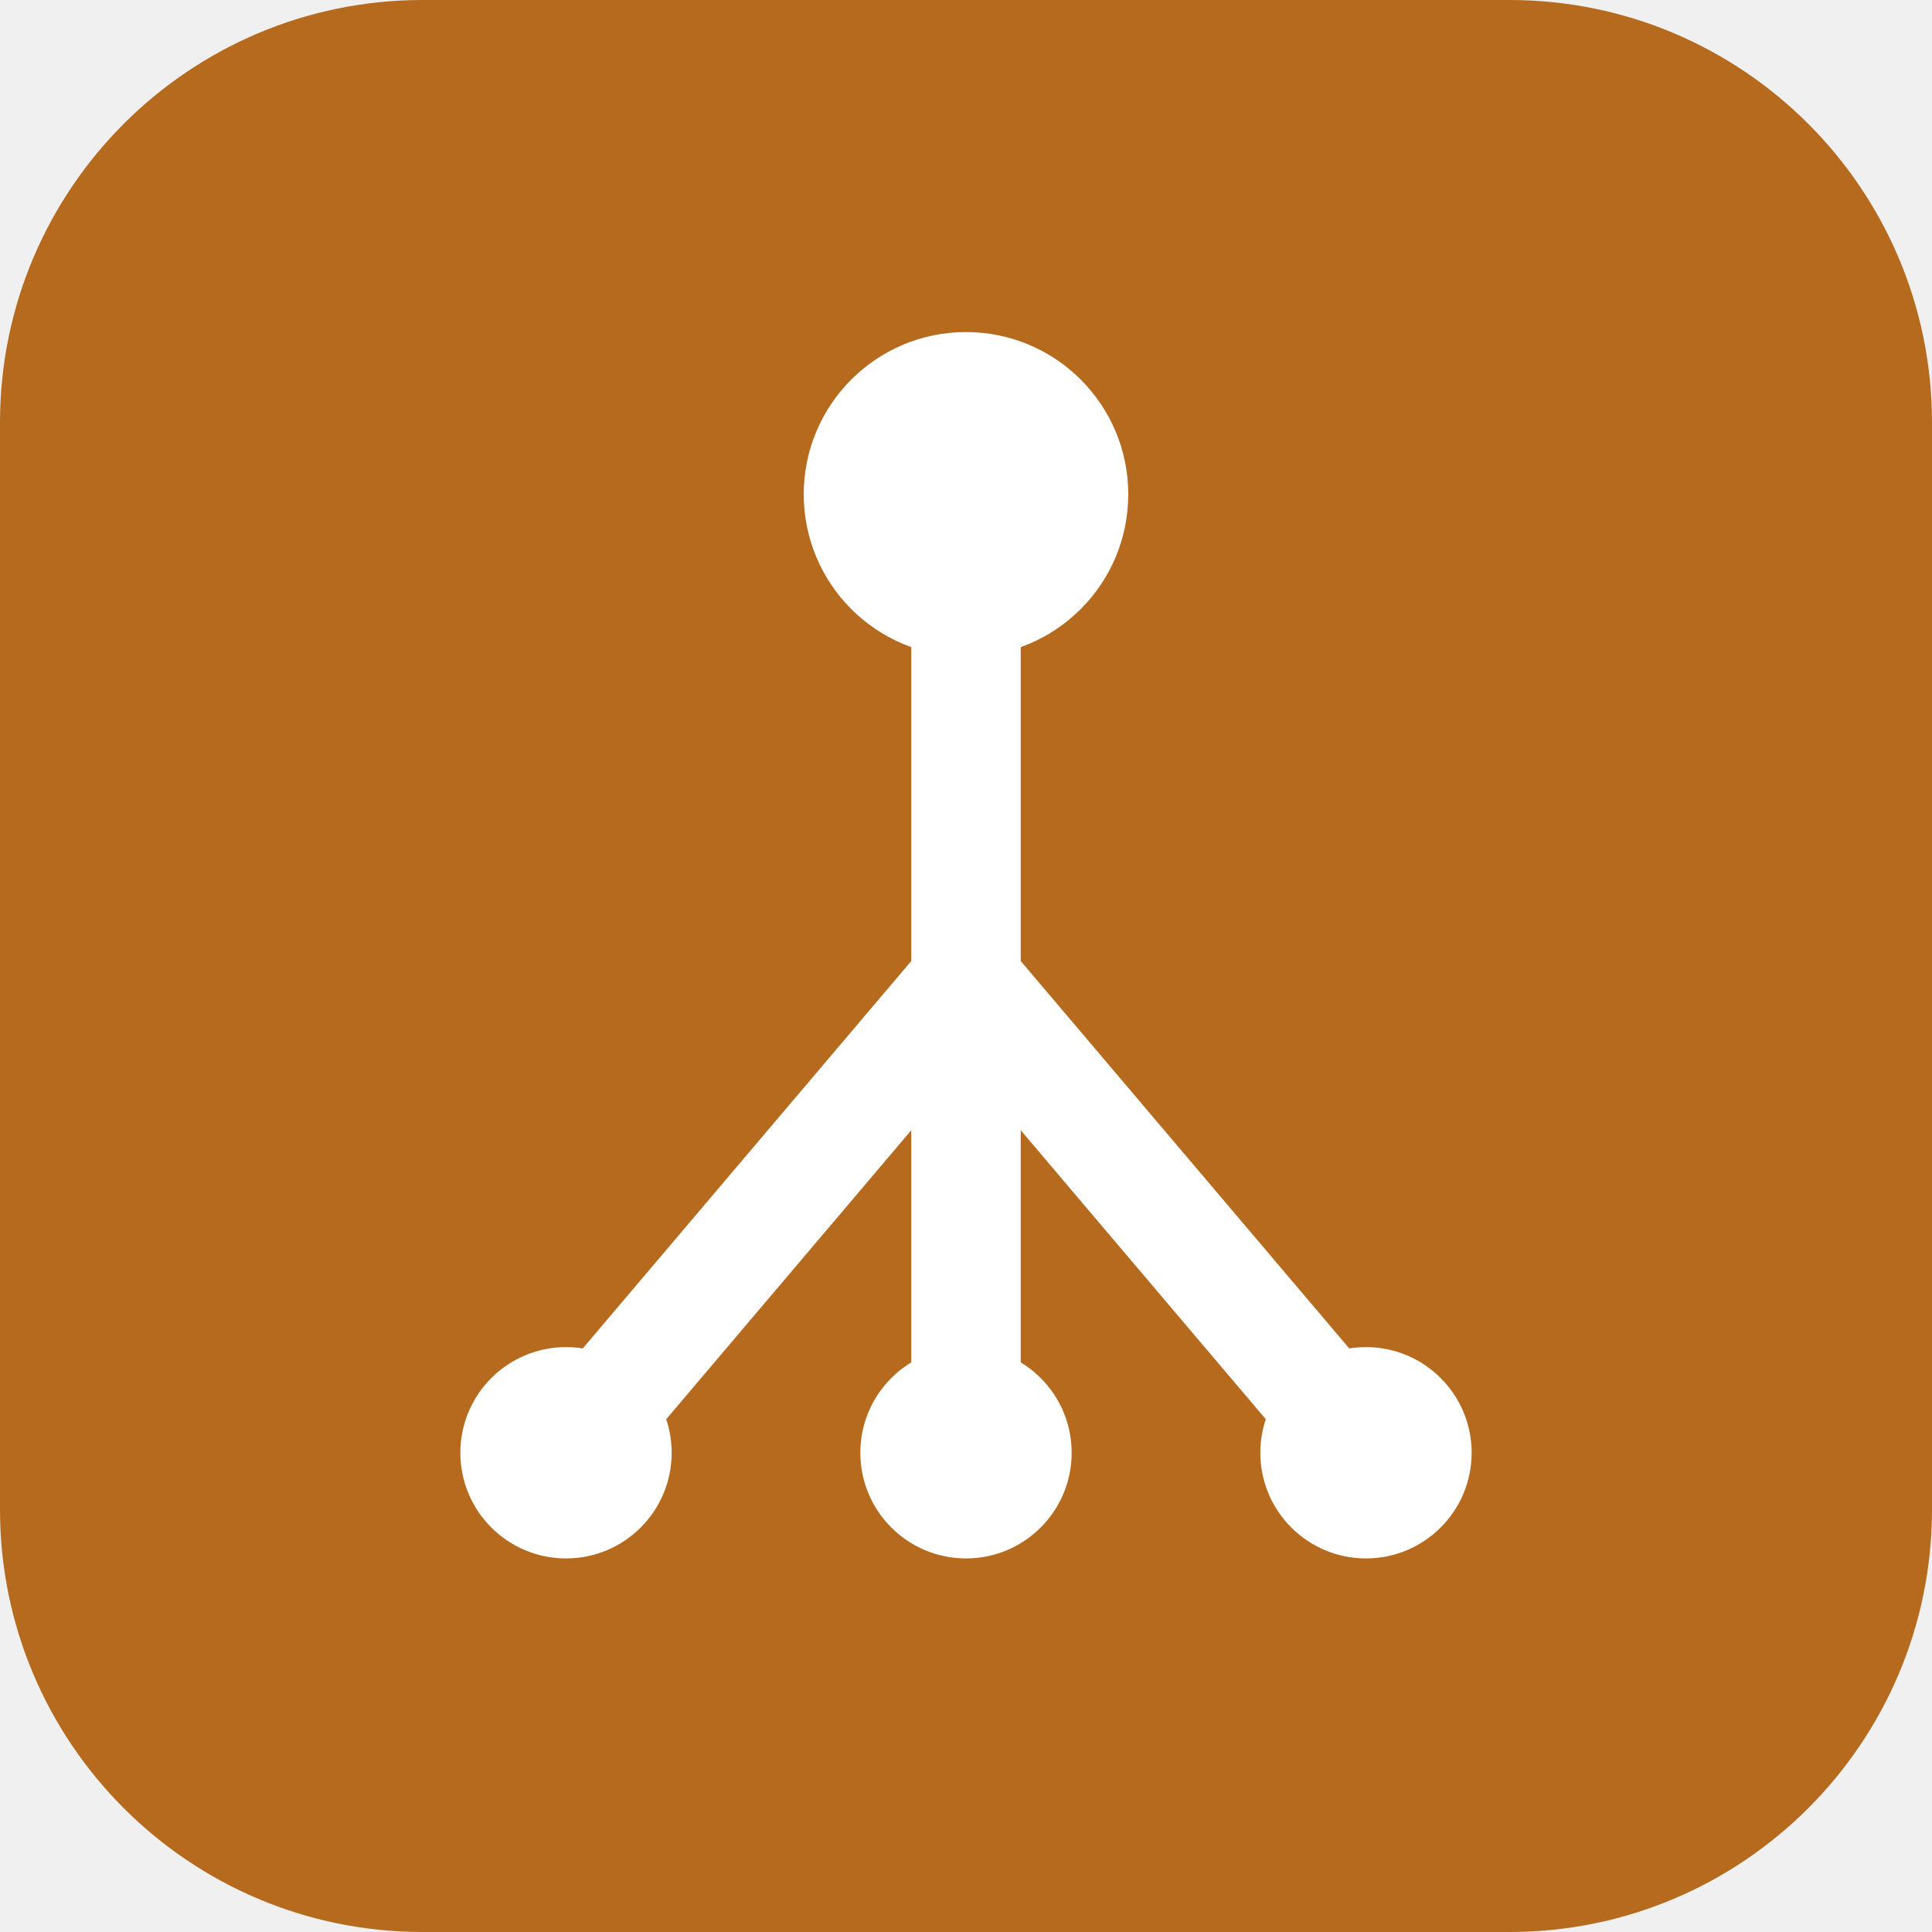
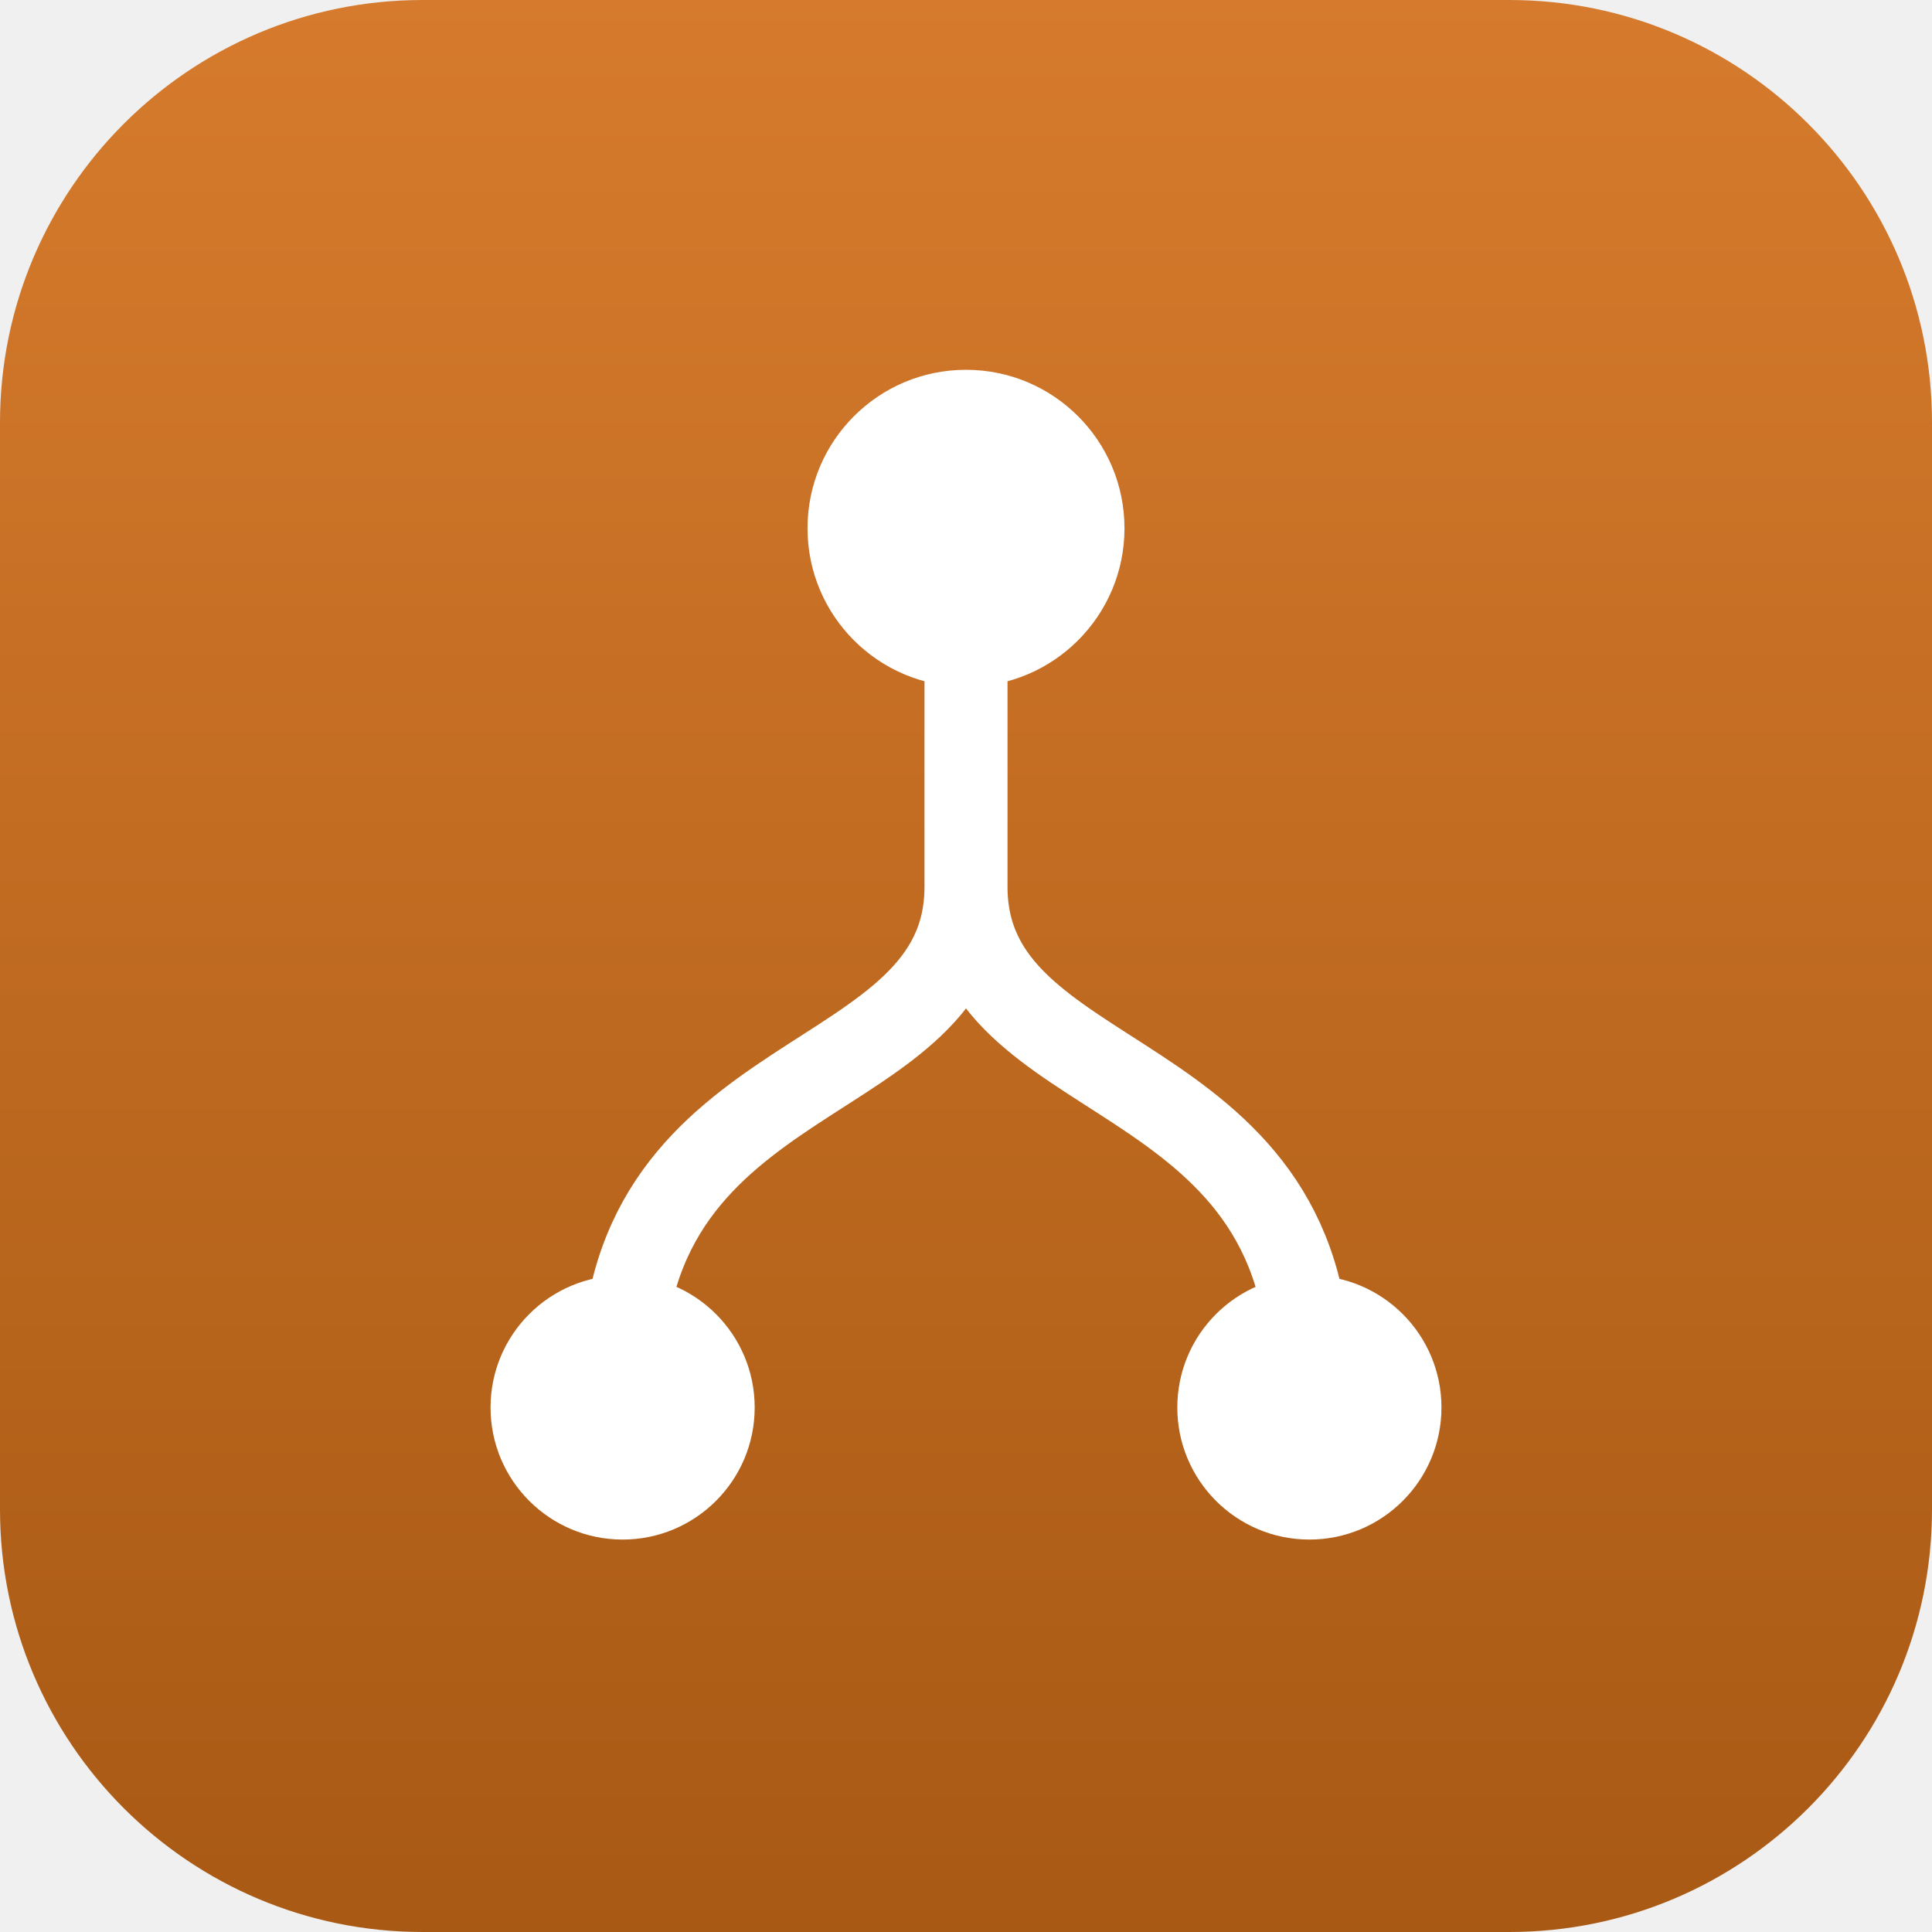
<svg xmlns="http://www.w3.org/2000/svg" width="200" height="200" viewBox="0 0 1024 1024">
-   <rect width="1024" height="1024" rx="224" fill="#b56a1d" />
-   <path d="M512 300V520M512 520L300 770M512 520V770M512 520L724 770" fill="none" stroke="#fff" stroke-width="58" stroke-linecap="round" stroke-linejoin="round" />
+   <defs>
+     <linearGradient id="g" x1="0" y1="0" x2="0" y2="1">
+       <stop offset="0" stop-color="#d67b2d" />
+       <stop offset="1" stop-color="#a85914" />
+     </linearGradient>
+   </defs>
+   <rect width="1024" height="1024" rx="224" fill="url(#g)" />
+   <path d="M512 300V470C512 580 330 560 330 730M512 470C512 580 694 560 694 730" fill="none" stroke="#fff" stroke-width="44" stroke-linecap="round" />
  <g fill="#fff">
-     <circle cx="512" cy="262" r="86" />
-     <circle cx="300" cy="770" r="56" />
-     <circle cx="512" cy="770" r="56" />
-     <circle cx="724" cy="770" r="56" />
+     <circle cx="512" cy="280" r="84" />
+     <circle cx="330" cy="746" r="70" />
+     <circle cx="694" cy="746" r="70" />
  </g>
</svg>
